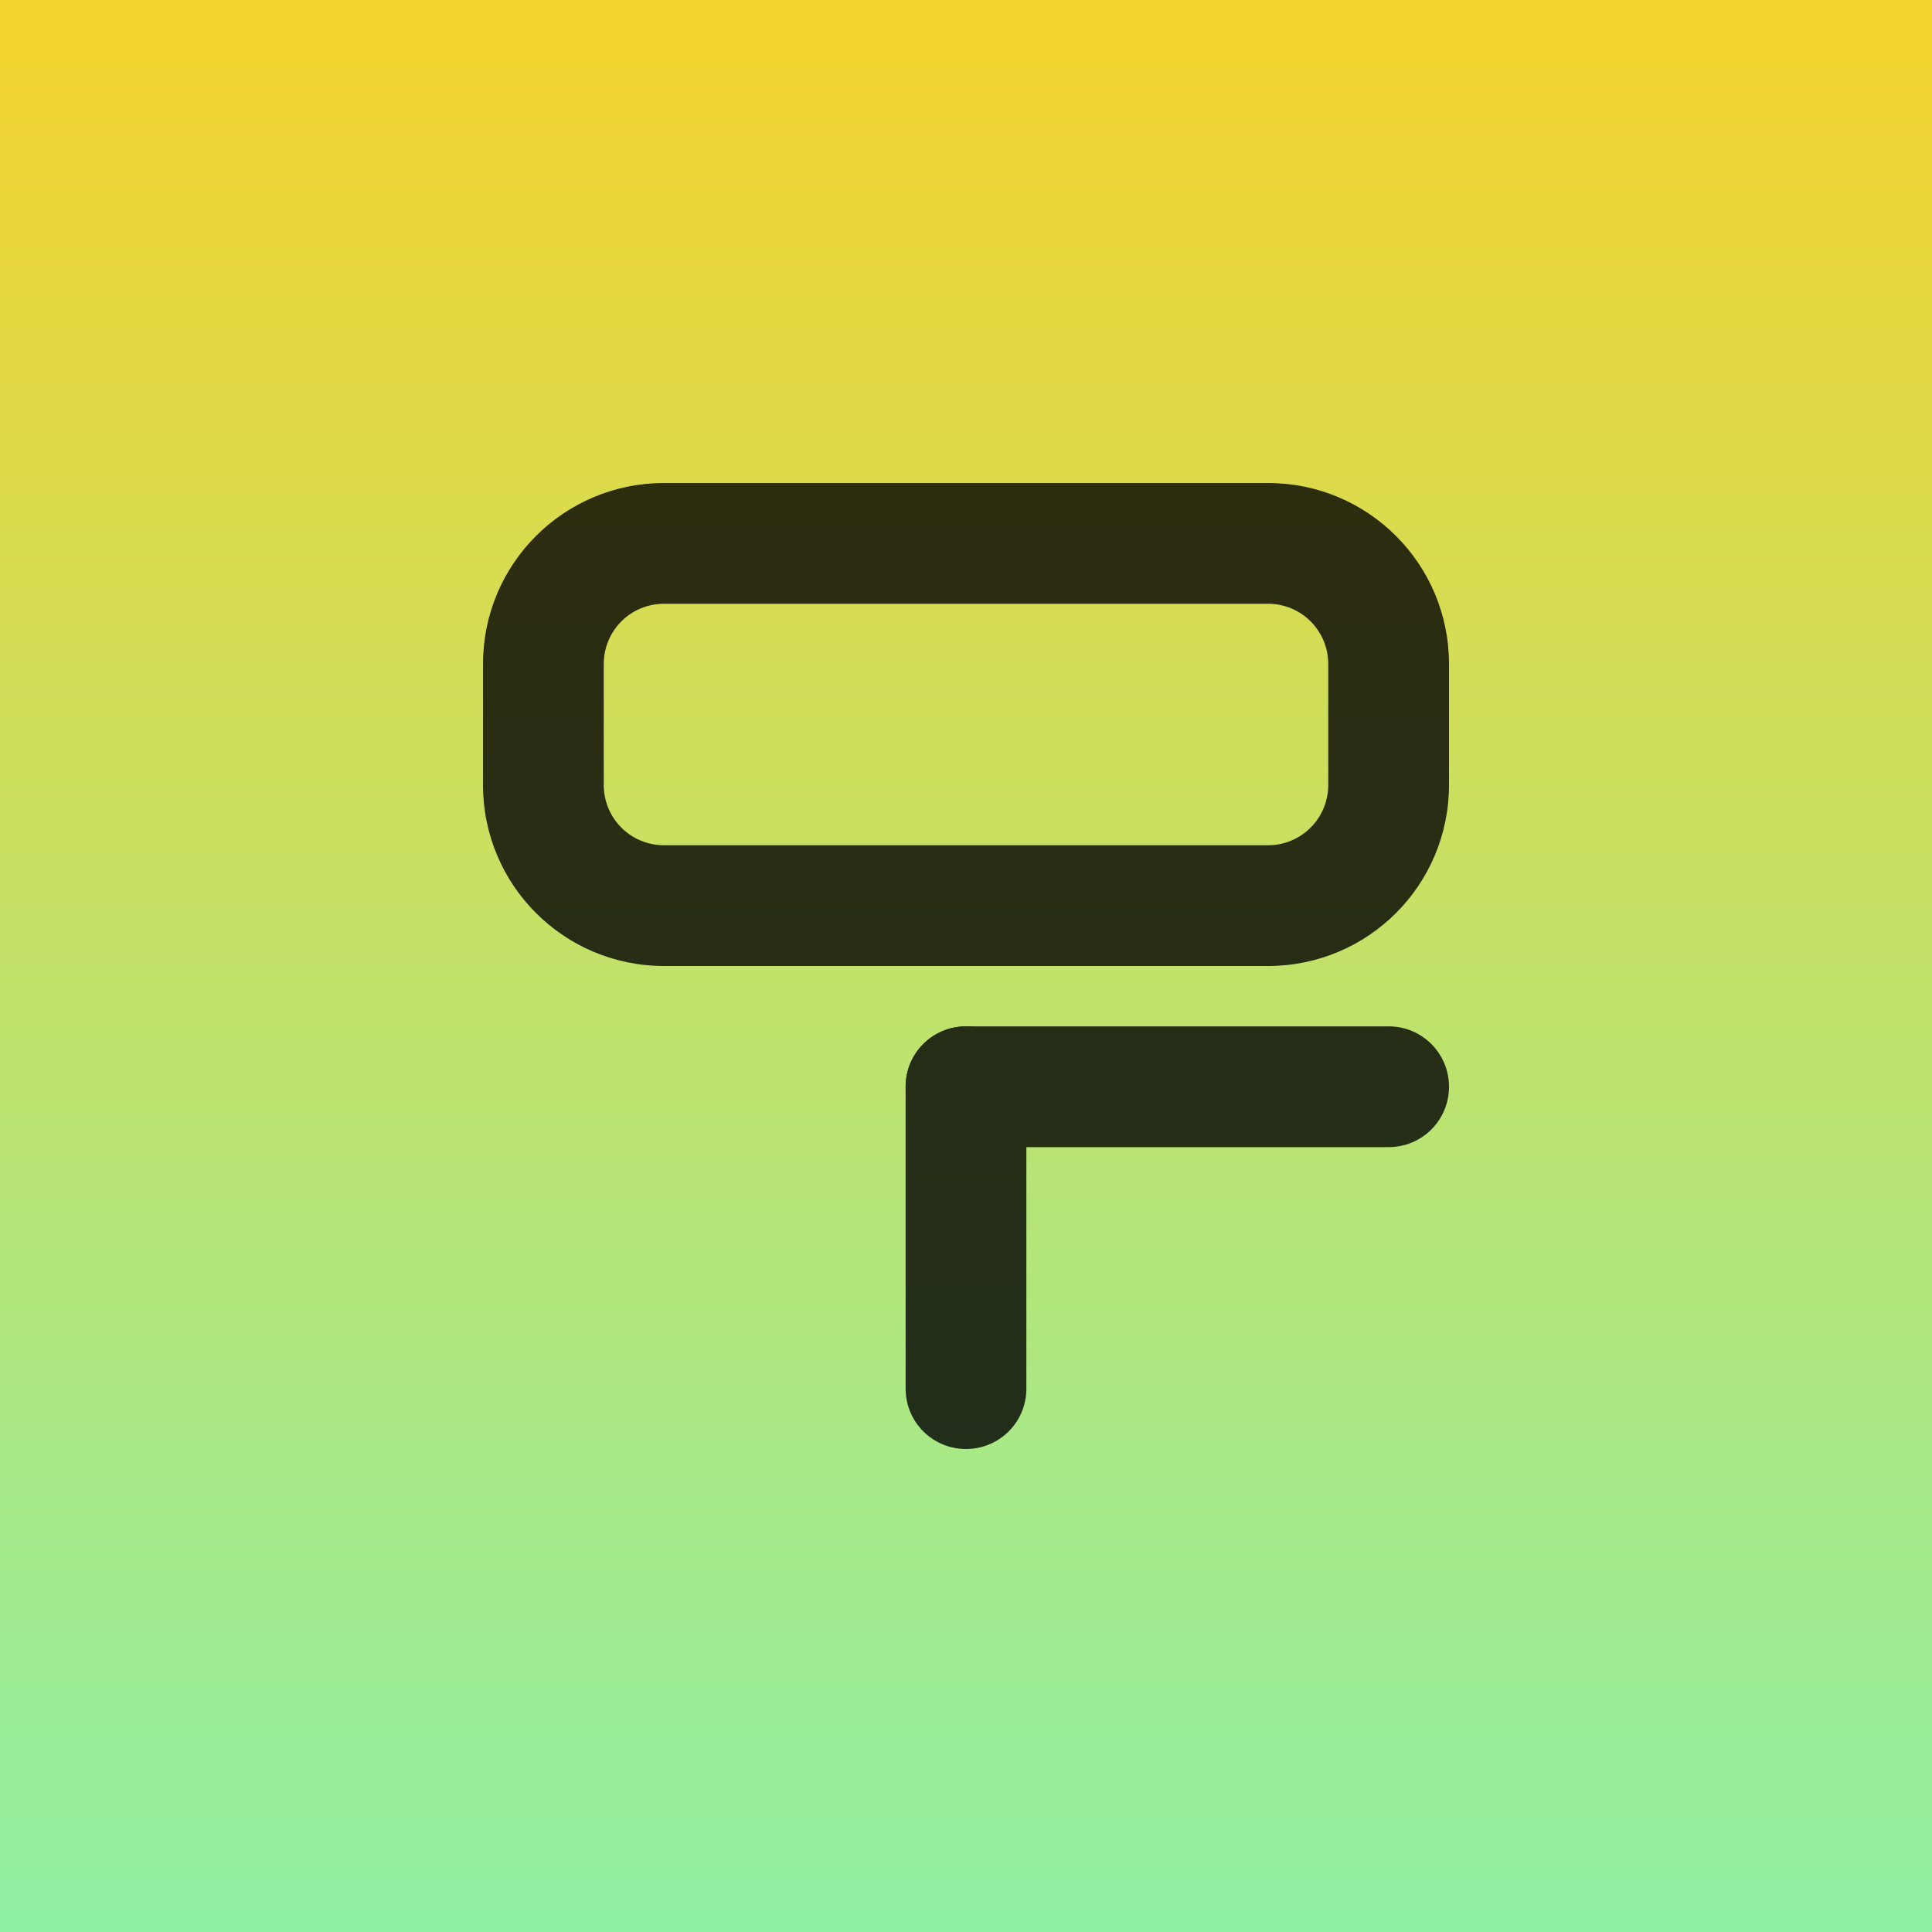
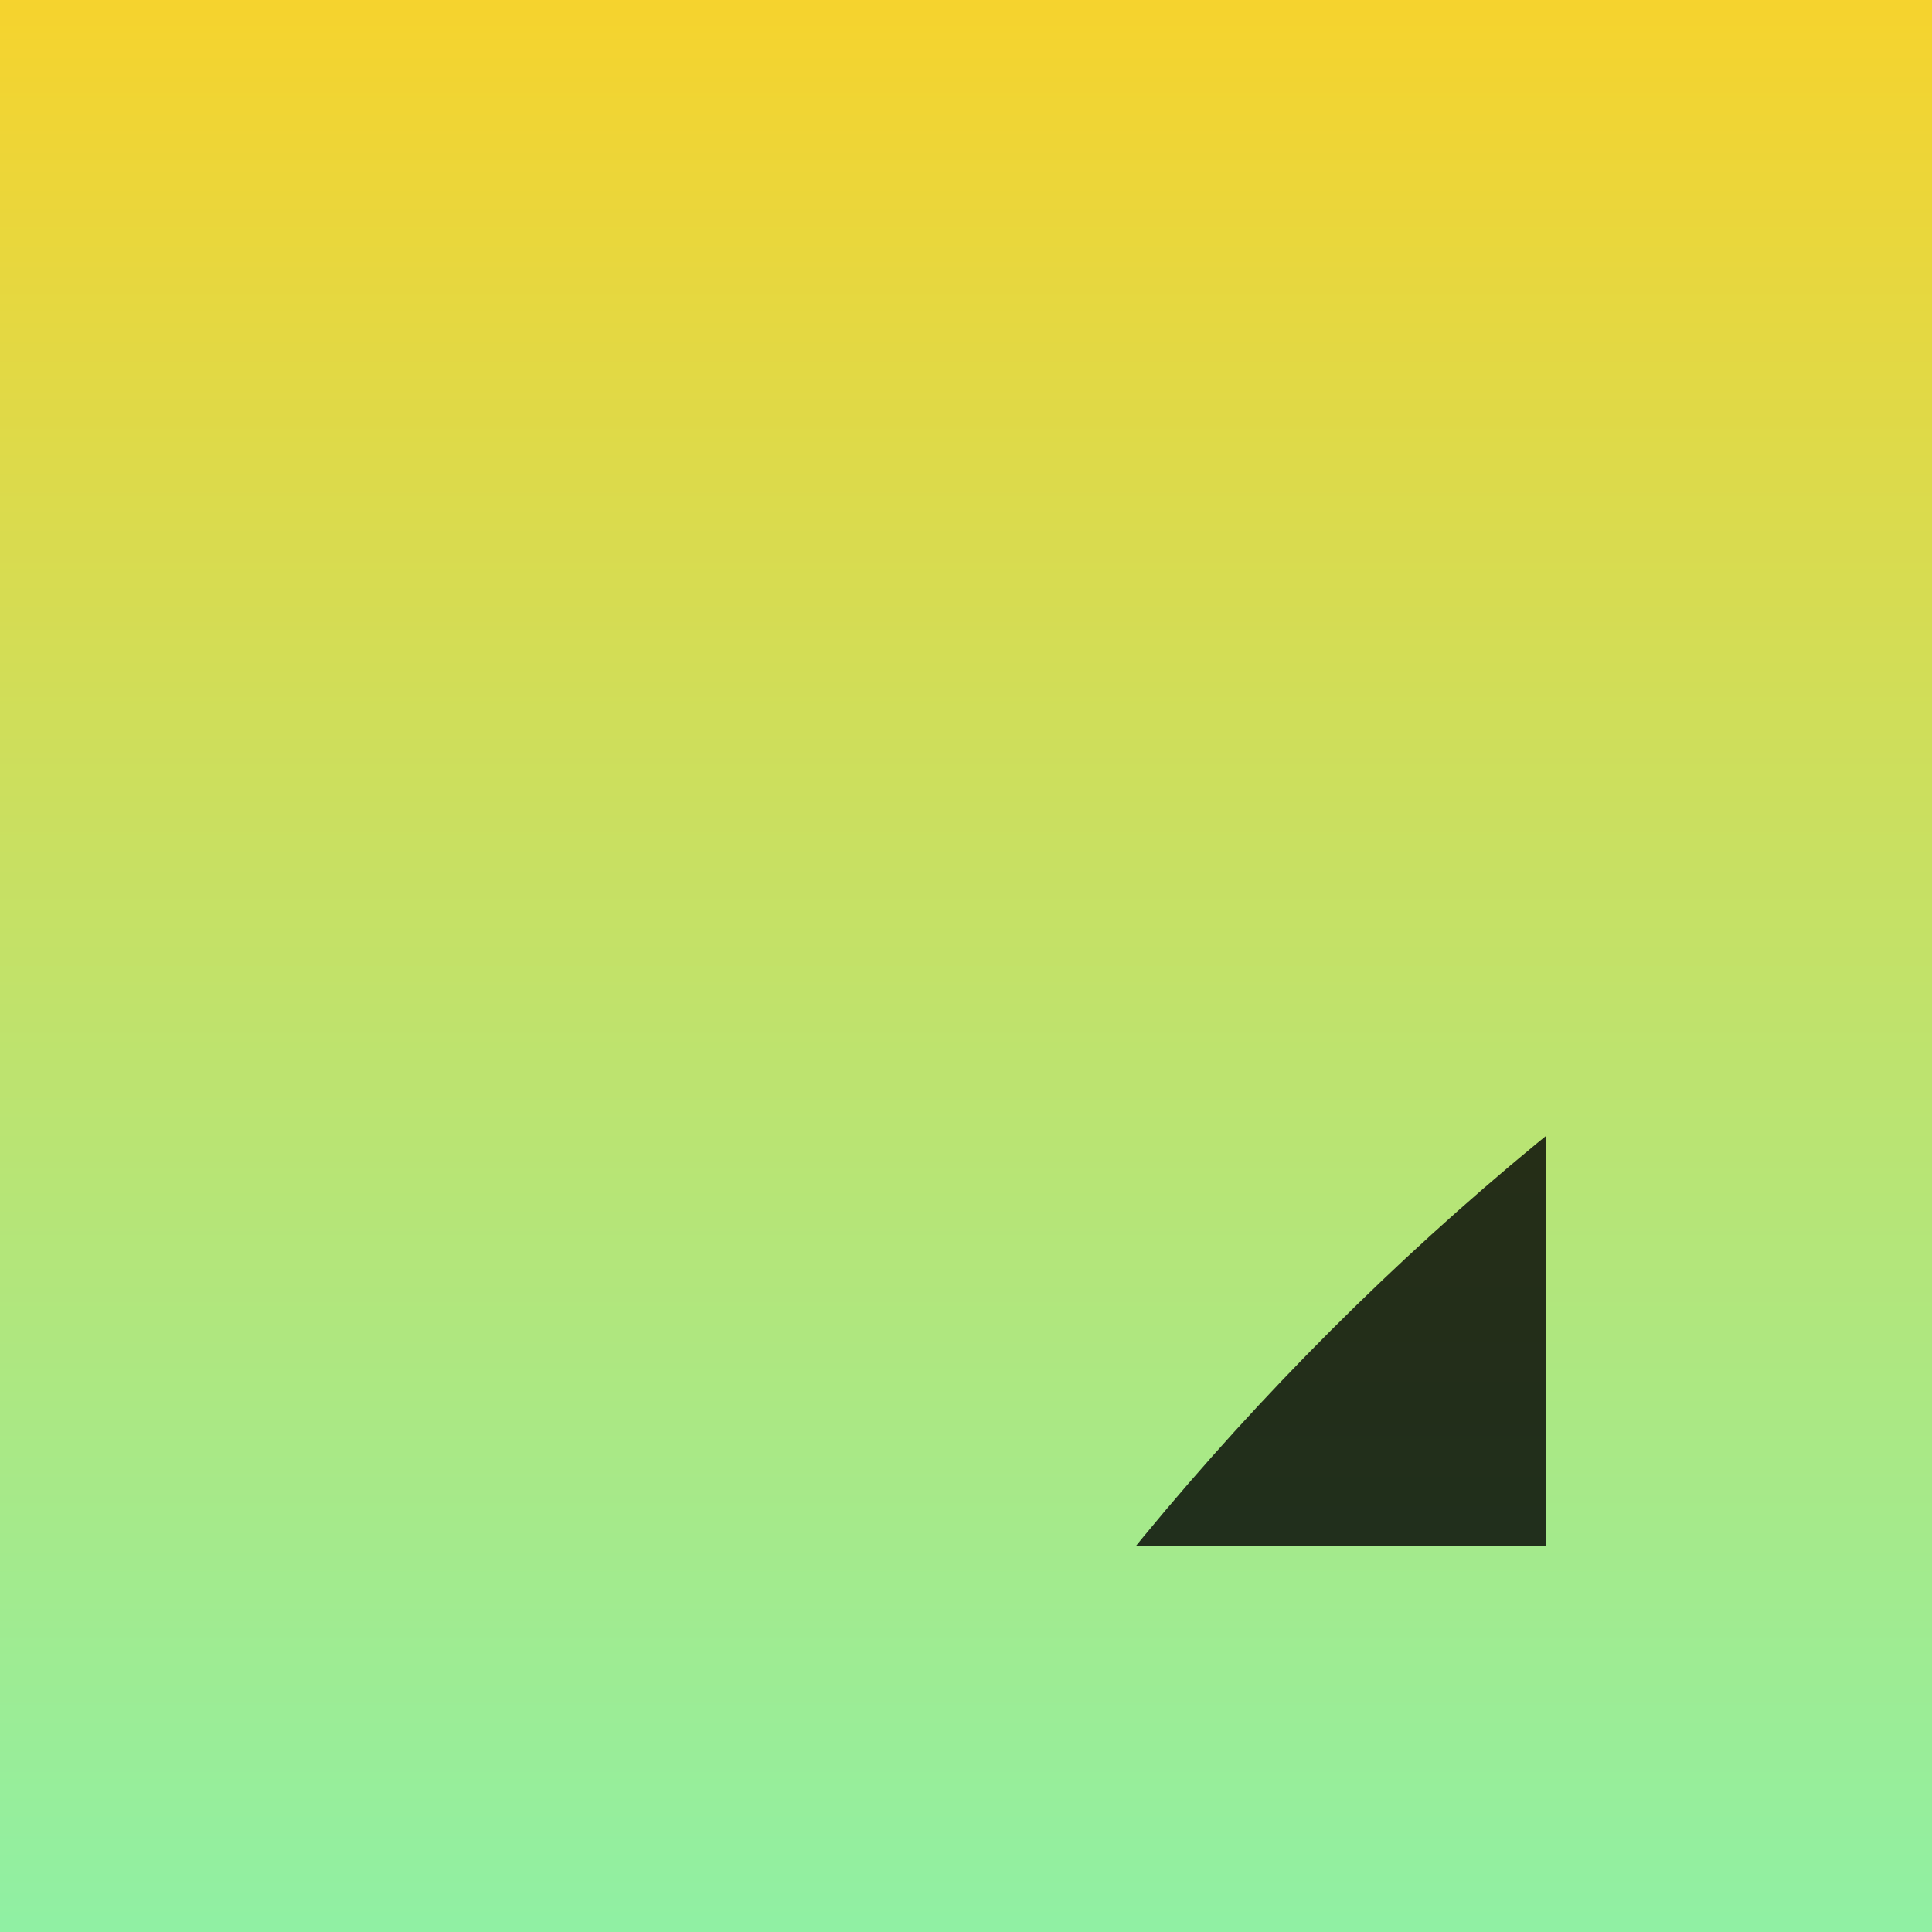
- <svg xmlns="http://www.w3.org/2000/svg" xmlns:xlink="http://www.w3.org/1999/xlink" width="256" height="256" version="1.1">
+ <svg xmlns="http://www.w3.org/2000/svg" xmlns:xlink="http://www.w3.org/1999/xlink" width="256" height="256">
  <defs>
-     <linearGradient id="Gradient" x1="0" x2="0" y1="0" y2="1">
-       <stop offset="0%" style="stop-color:#F6D32D;stop-opacity:1" />
-       <stop offset="100%" style="stop-color:#8FF0A4;stop-opacity:1" />
+     <linearGradient id="a" x1="0" x2="0" y1="0" y2="1">
+       <stop offset="0%" style="stop-color:#f6d32d;stop-opacity:1" />
+       <stop offset="100%" style="stop-color:#8ff0a4;stop-opacity:1" />
    </linearGradient>
-     <filter id="alpha-to-white">
-       <feColorMatrix in="SourceGraphic" type="matrix" values="0 0 0 0 0                              0 0 0 0 0                              0 0 0 0 0                              0 0 0 0.8 0" />
+     <filter id="c">
+       <feColorMatrix in="SourceGraphic" values="0 0 0 0 0 0 0 0 0 0 0 0 0 0 0 0 0 0 0.8 0" />
    </filter>
-     <g id="child-svg">
-       <svg height="16px" viewBox="0 0 16 16" width="16px">
-         <g fill="#2e3436" stroke-width="207.866">
-           <path d="m 3 0 c -1.66 0 -3 1.34 -3 3 v 2 c 0 1.66 1.34 3 3 3 h 10 c 1.66 0 3 -1.34 3 -3 v -2 c -0 -1.66 -1.34 -3 -3 -3 z m 0 2 h 10 c 0.555 0 1 0.445 1 1 v 2 c 0 0.555 -0.445 1 -1 1 h -10 c -0.555 0 -1 -0.445 -1 -1 v -2 c -0 -0.555 0.445 -1 1 -1 z" paint-order="markers stroke fill" />
-           <path d="m 9 10 v 5 c 0 0.554 -0.446 1 -1 1 s -1 -0.446 -1 -1 v -5 c 0 -0.554 0.446 -1 1 -1 s 1 0.446 1 1 z" paint-order="markers stroke fill" />
-           <path d="m 8 9 h 7 c 0.554 0 1 0.446 1 1 s -0.446 1 -1 1 h -7 c -0.554 0 -1 -0.446 -1 -1 s 0.446 -1 1 -1 z" paint-order="markers stroke fill" />
-         </g>
-       </svg>
-     </g>
+     <svg id="b" width="16" height="16" viewBox="0 0 16 16">
+       <g fill="#2e3436" stroke-width="207.866" paint-order="markers stroke fill">
+         <path d="M3 0C1.34 0 0 1.34 0 3v2c0 1.66 1.34 3 3 3h10c1.66 0 3-1.34 3-3V3c0-1.66-1.34-3-3-3zm0 2h10c.555 0 1 .445 1 1v2c0 .555-.445 1-1 1H3c-.555 0-1-.445-1-1V3c0-.555.445-1 1-1zm6 8v5c0 .554-.446 1-1 1s-1-.446-1-1v-5c0-.554.446-1 1-1s1 .446 1 1z" />
+         <path d="M8 9h7c.554 0 1 .446 1 1s-.446 1-1 1H8c-.554 0-1-.446-1-1s.446-1 1-1z" />
+       </g>
+     </svg>
  </defs>
-   <rect width="256" height="256" fill="url(#Gradient)" ry="0" x="0" y="0" />
-   <use xlink:href="#child-svg" filter="url(#alpha-to-white)" transform="matrix(8,0,0,8,64,64)" />
+   <rect width="256" height="256" fill="url(#a)" ry="0" />
+   <use xlink:href="#b" filter="url(#c)" transform="matrix(8 0 0 8 64 64)" />
</svg>
